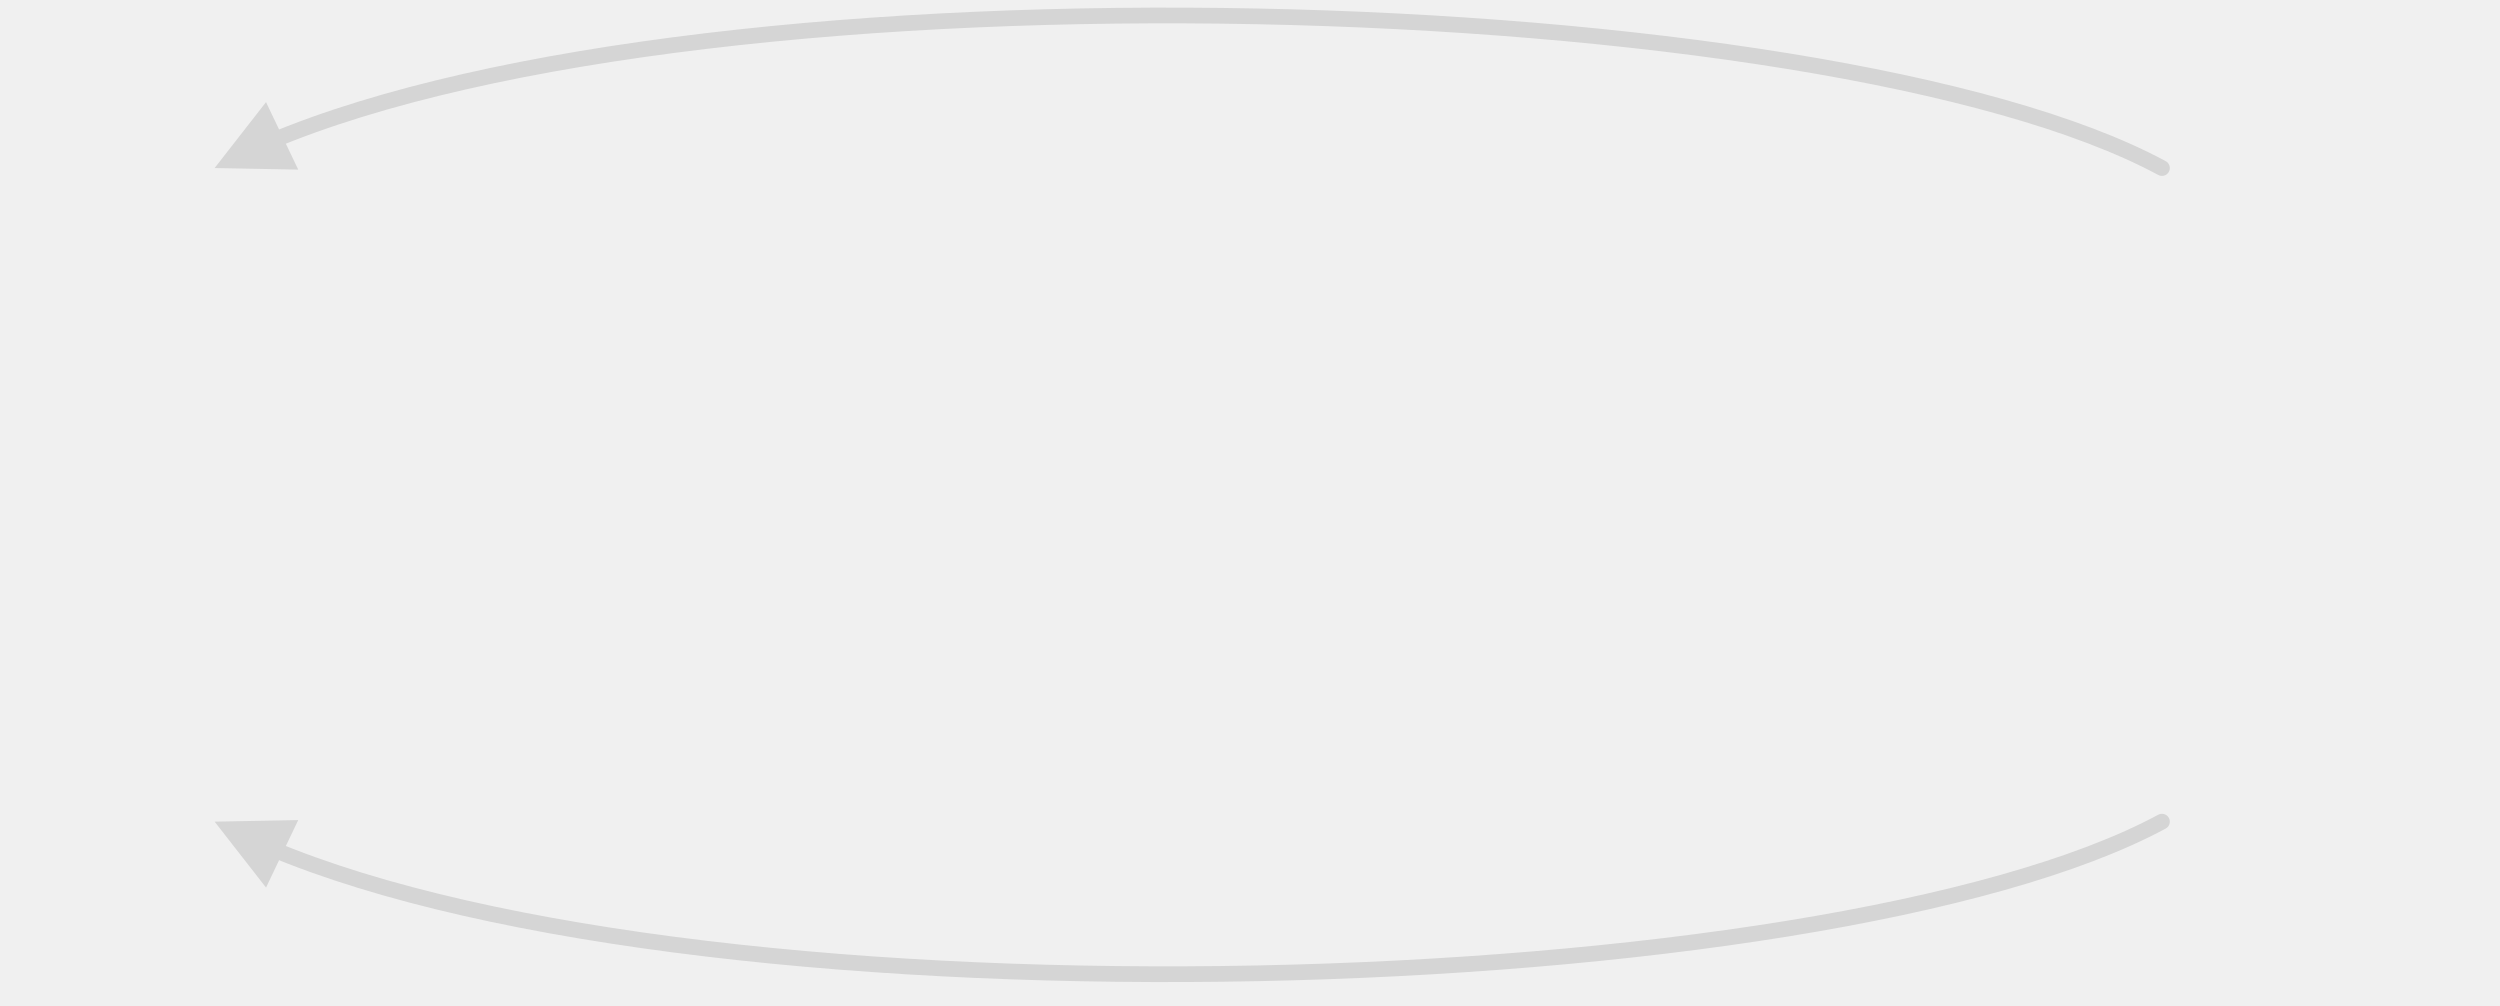
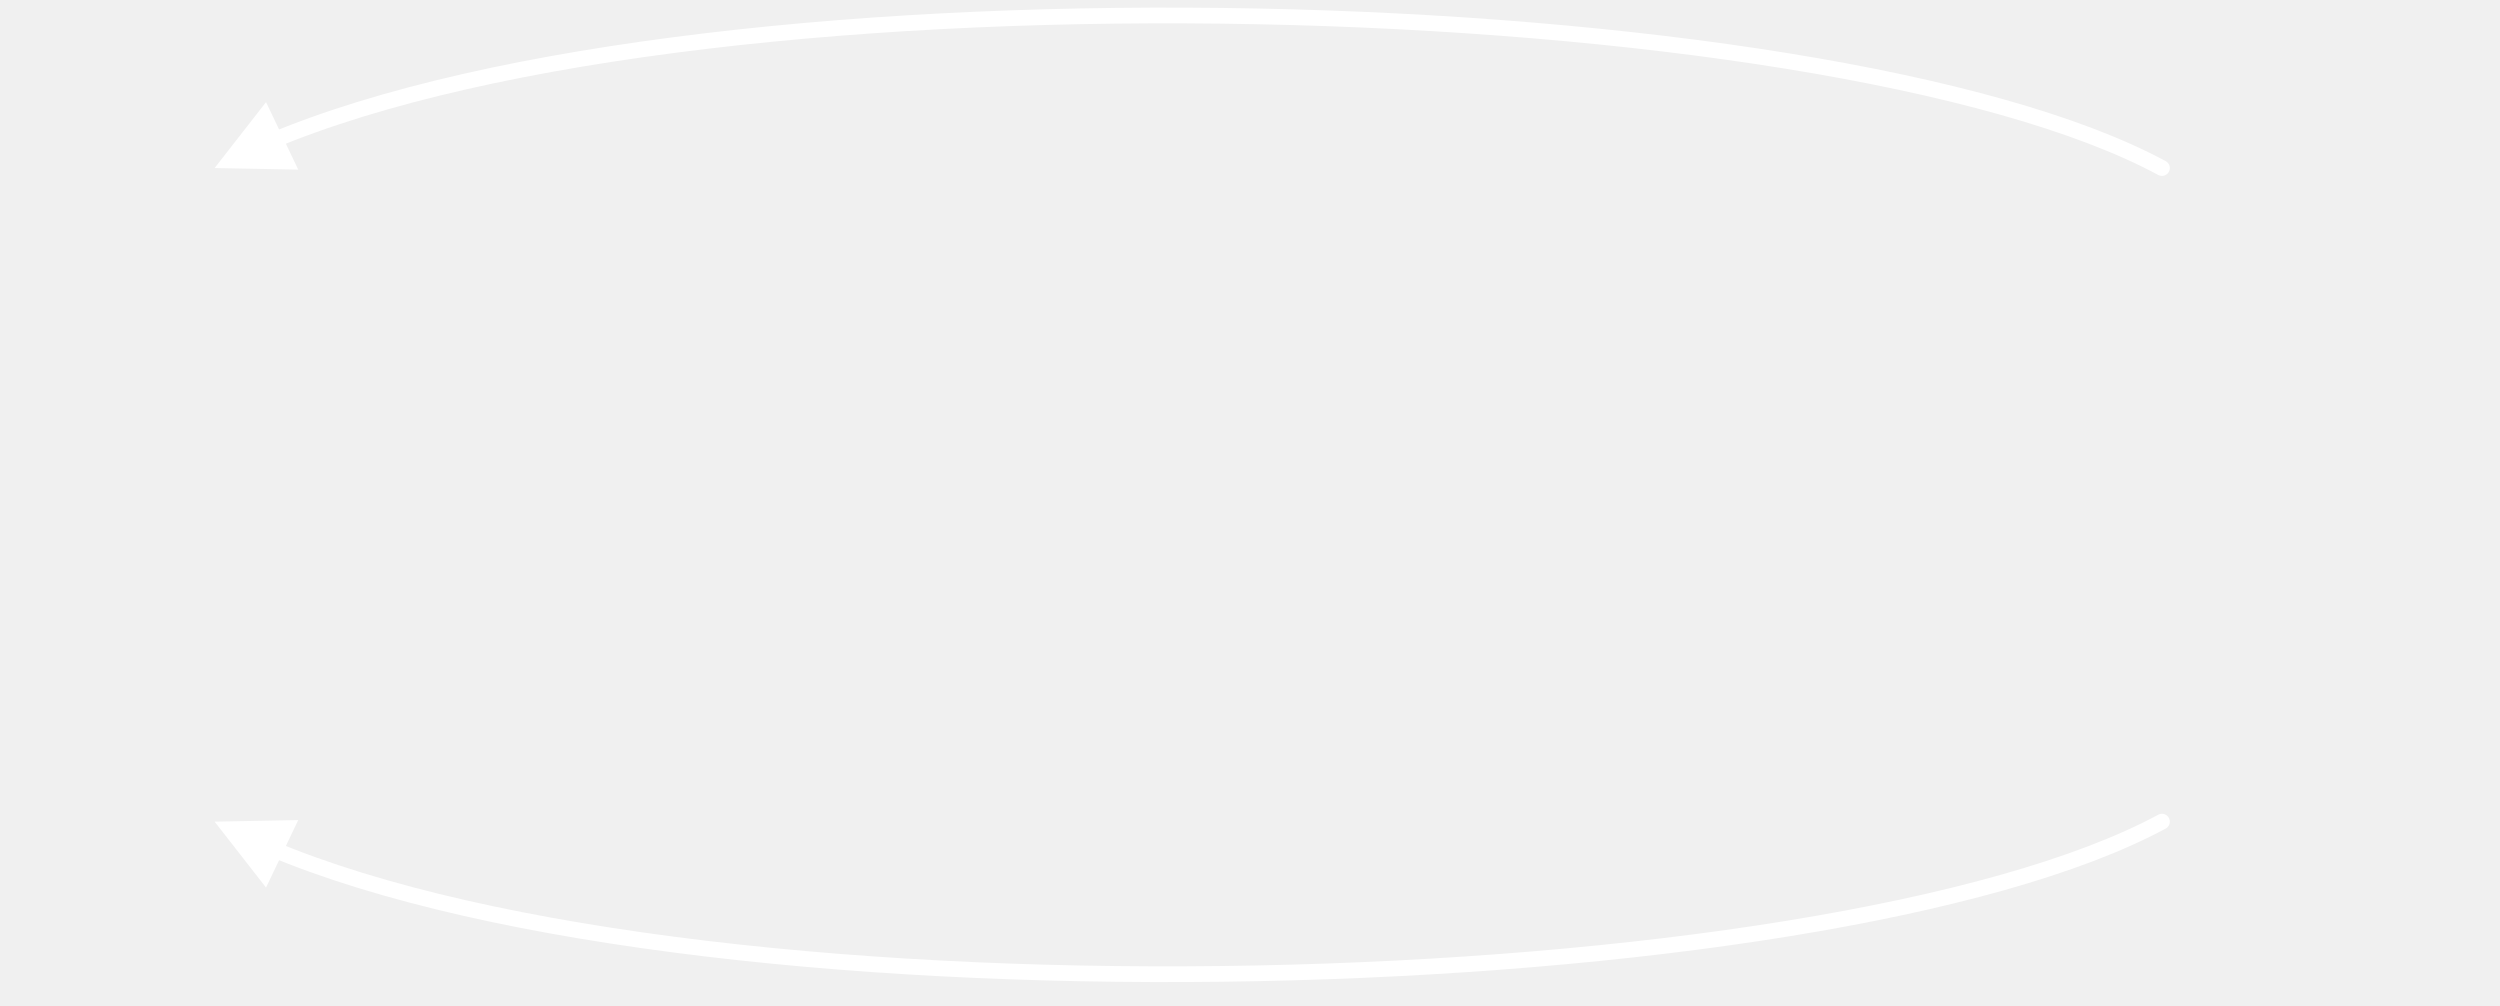
<svg xmlns="http://www.w3.org/2000/svg" width="100%" height="100%" viewBox="0 0 97 39" version="1.1" xml:space="preserve" style="fill-rule:evenodd;clip-rule:evenodd;stroke-linecap:round;stroke-linejoin:round;stroke-miterlimit:1.5;">
  <rect id="VisualizerDirectFB" x="0.133" y="0" width="96" height="38.4" style="fill:none;" />
  <g>
    <g id="Direct-Feedback">
      <g id="Feedback-Direct-Arrow">
-         <path d="M10.322,34.438l-1.995,-2.558l3.244,-0.061l-1.249,2.619Z" style="fill:#d5d5d5;" />
-         <path d="M83.884,31.88c-13.028,7.028 -56.14,8.333 -73.461,0.999" style="fill:none;stroke:#d5d5d5;stroke-width:0.61px;" />
+         <path d="M10.322,34.438l-1.995,-2.558l3.244,-0.061l-1.249,2.619Z" style="fill:#fff;" />
+         <path d="M83.884,31.88c-13.028,7.028 -56.14,8.333 -73.461,0.999" style="fill:none;stroke:#fff;stroke-width:0.61px;" />
      </g>
      <g id="Feedback-Direct-Arrow1">
-         <path d="M11.571,6.581l-3.244,-0.061l1.995,-2.558l1.249,2.619Z" style="fill:#d5d5d5;" />
-         <path d="M83.884,6.52c-13.028,-7.028 -56.14,-8.333 -73.461,-0.999" style="fill:none;stroke:#d5d5d5;stroke-width:0.61px;" />
+         <path d="M11.571,6.581l-3.244,-0.061l1.995,-2.558l1.249,2.619Z" style="fill:#fff;" />
+         <path d="M83.884,6.52c-13.028,-7.028 -56.14,-8.333 -73.461,-0.999" style="fill:none;stroke:#fff;stroke-width:0.61px;" />
      </g>
    </g>
  </g>
</svg>
